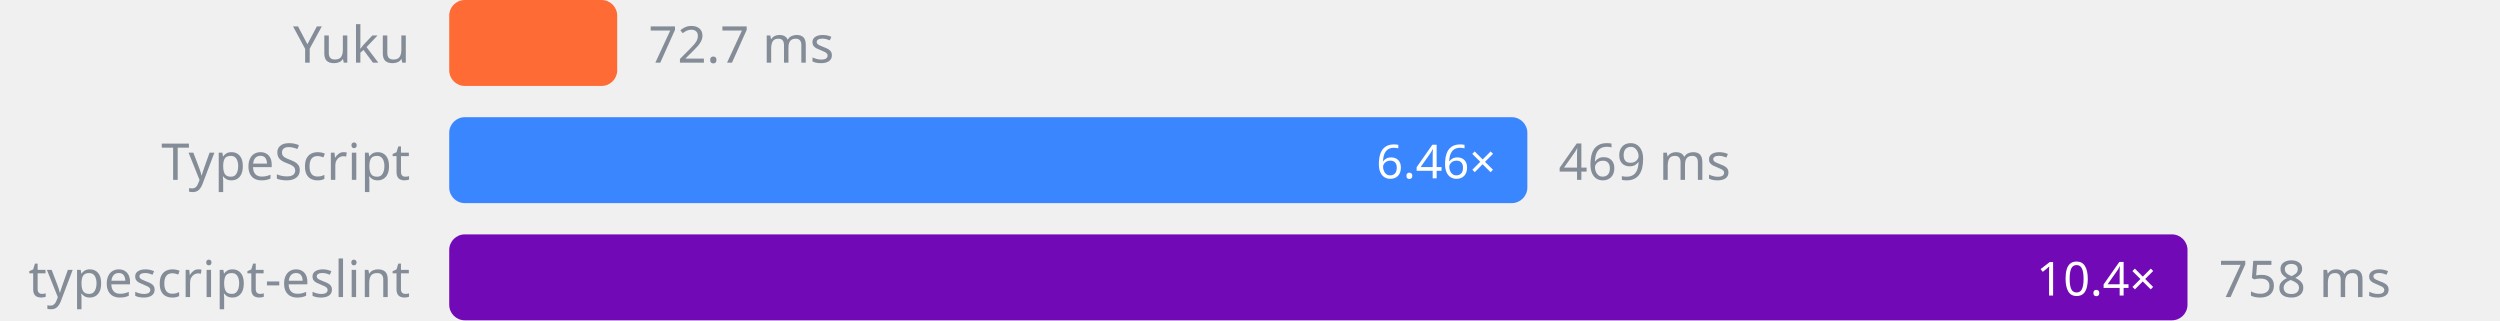
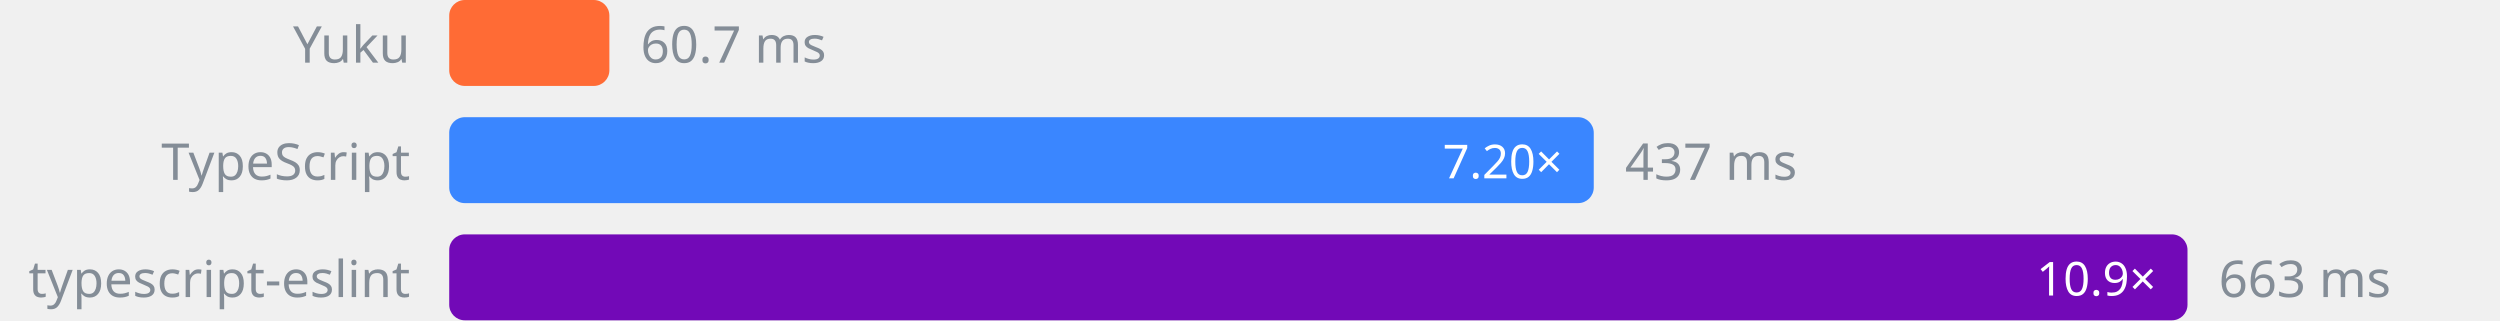
<svg xmlns="http://www.w3.org/2000/svg" width="640" height="82" viewBox="0 0 640 82">
  <style>
    text { font: 13px -apple-system, BlinkMacSystemFont, "Segoe UI", "Noto Sans", Helvetica, Arial, sans-serif; fill: #848d97; dominant-baseline: central; font-variant-numeric: tabular-nums }
    .ratio { font-size: 12px; fill: #fff }
  </style>
  <text x="105" y="11" text-anchor="end">Yuku</text>
-   <rect x="115" y="0" width="43" height="22" rx="4" fill="#FF6B35" />
-   <text x="166" y="11">72.7 ms</text>
+   <rect x="115" y="0" width="41" height="22" rx="4" fill="#FF6B35" />
+   <text x="164" y="11">60.7 ms</text>
  <text x="105" y="41" text-anchor="end">TypeScript</text>
-   <rect x="115" y="30" width="276" height="22" rx="4" fill="#3A86FF" />
-   <text x="399" y="41">469 ms</text>
-   <text class="ratio" x="383" y="41" text-anchor="end">6.46×</text>
+   <rect x="115" y="30" width="293" height="22" rx="4" fill="#3A86FF" />
+   <text x="416" y="41">437 ms</text>
+   <text class="ratio" x="400" y="41" text-anchor="end">7.20×</text>
  <text x="105" y="71" text-anchor="end">typescript-eslint</text>
  <rect x="115" y="60" width="445" height="22" rx="4" fill="#7209B7" />
-   <text x="568" y="71">758 ms</text>
-   <text class="ratio" x="552" y="71" text-anchor="end">10.4×</text>
+   <text x="568" y="71">663 ms</text>
+   <text class="ratio" x="552" y="71" text-anchor="end">10.9×</text>
</svg>
